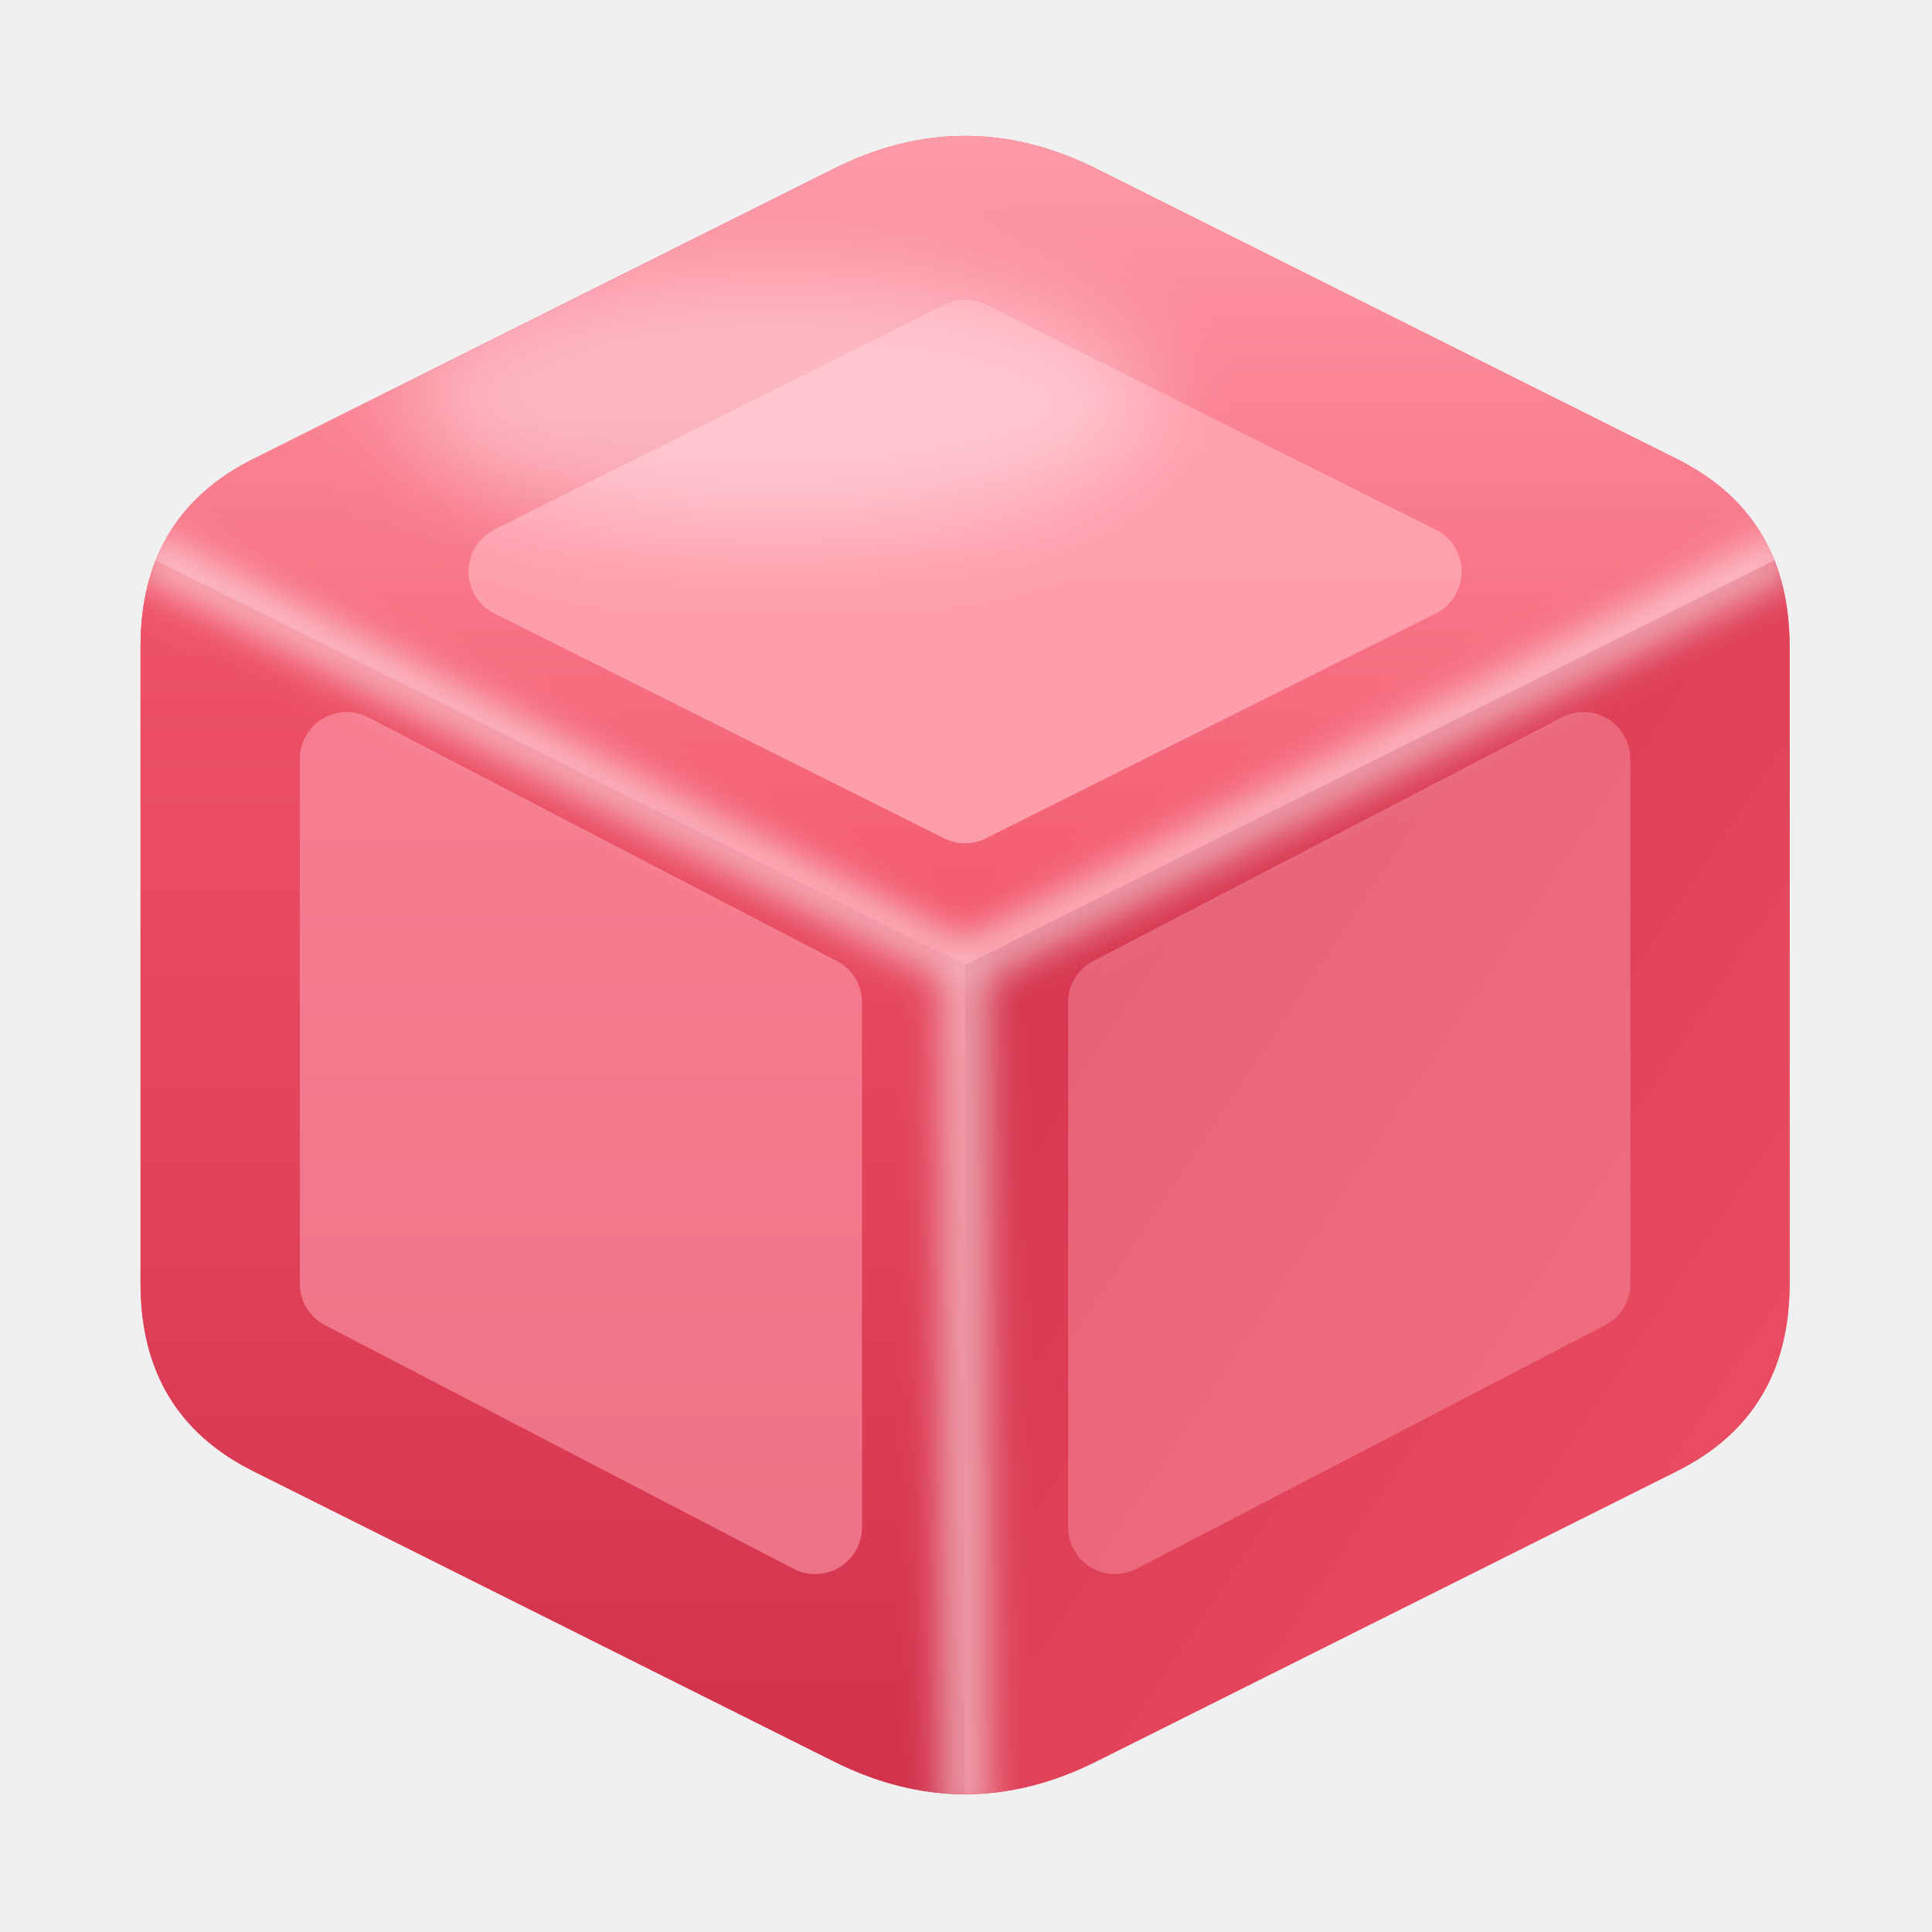
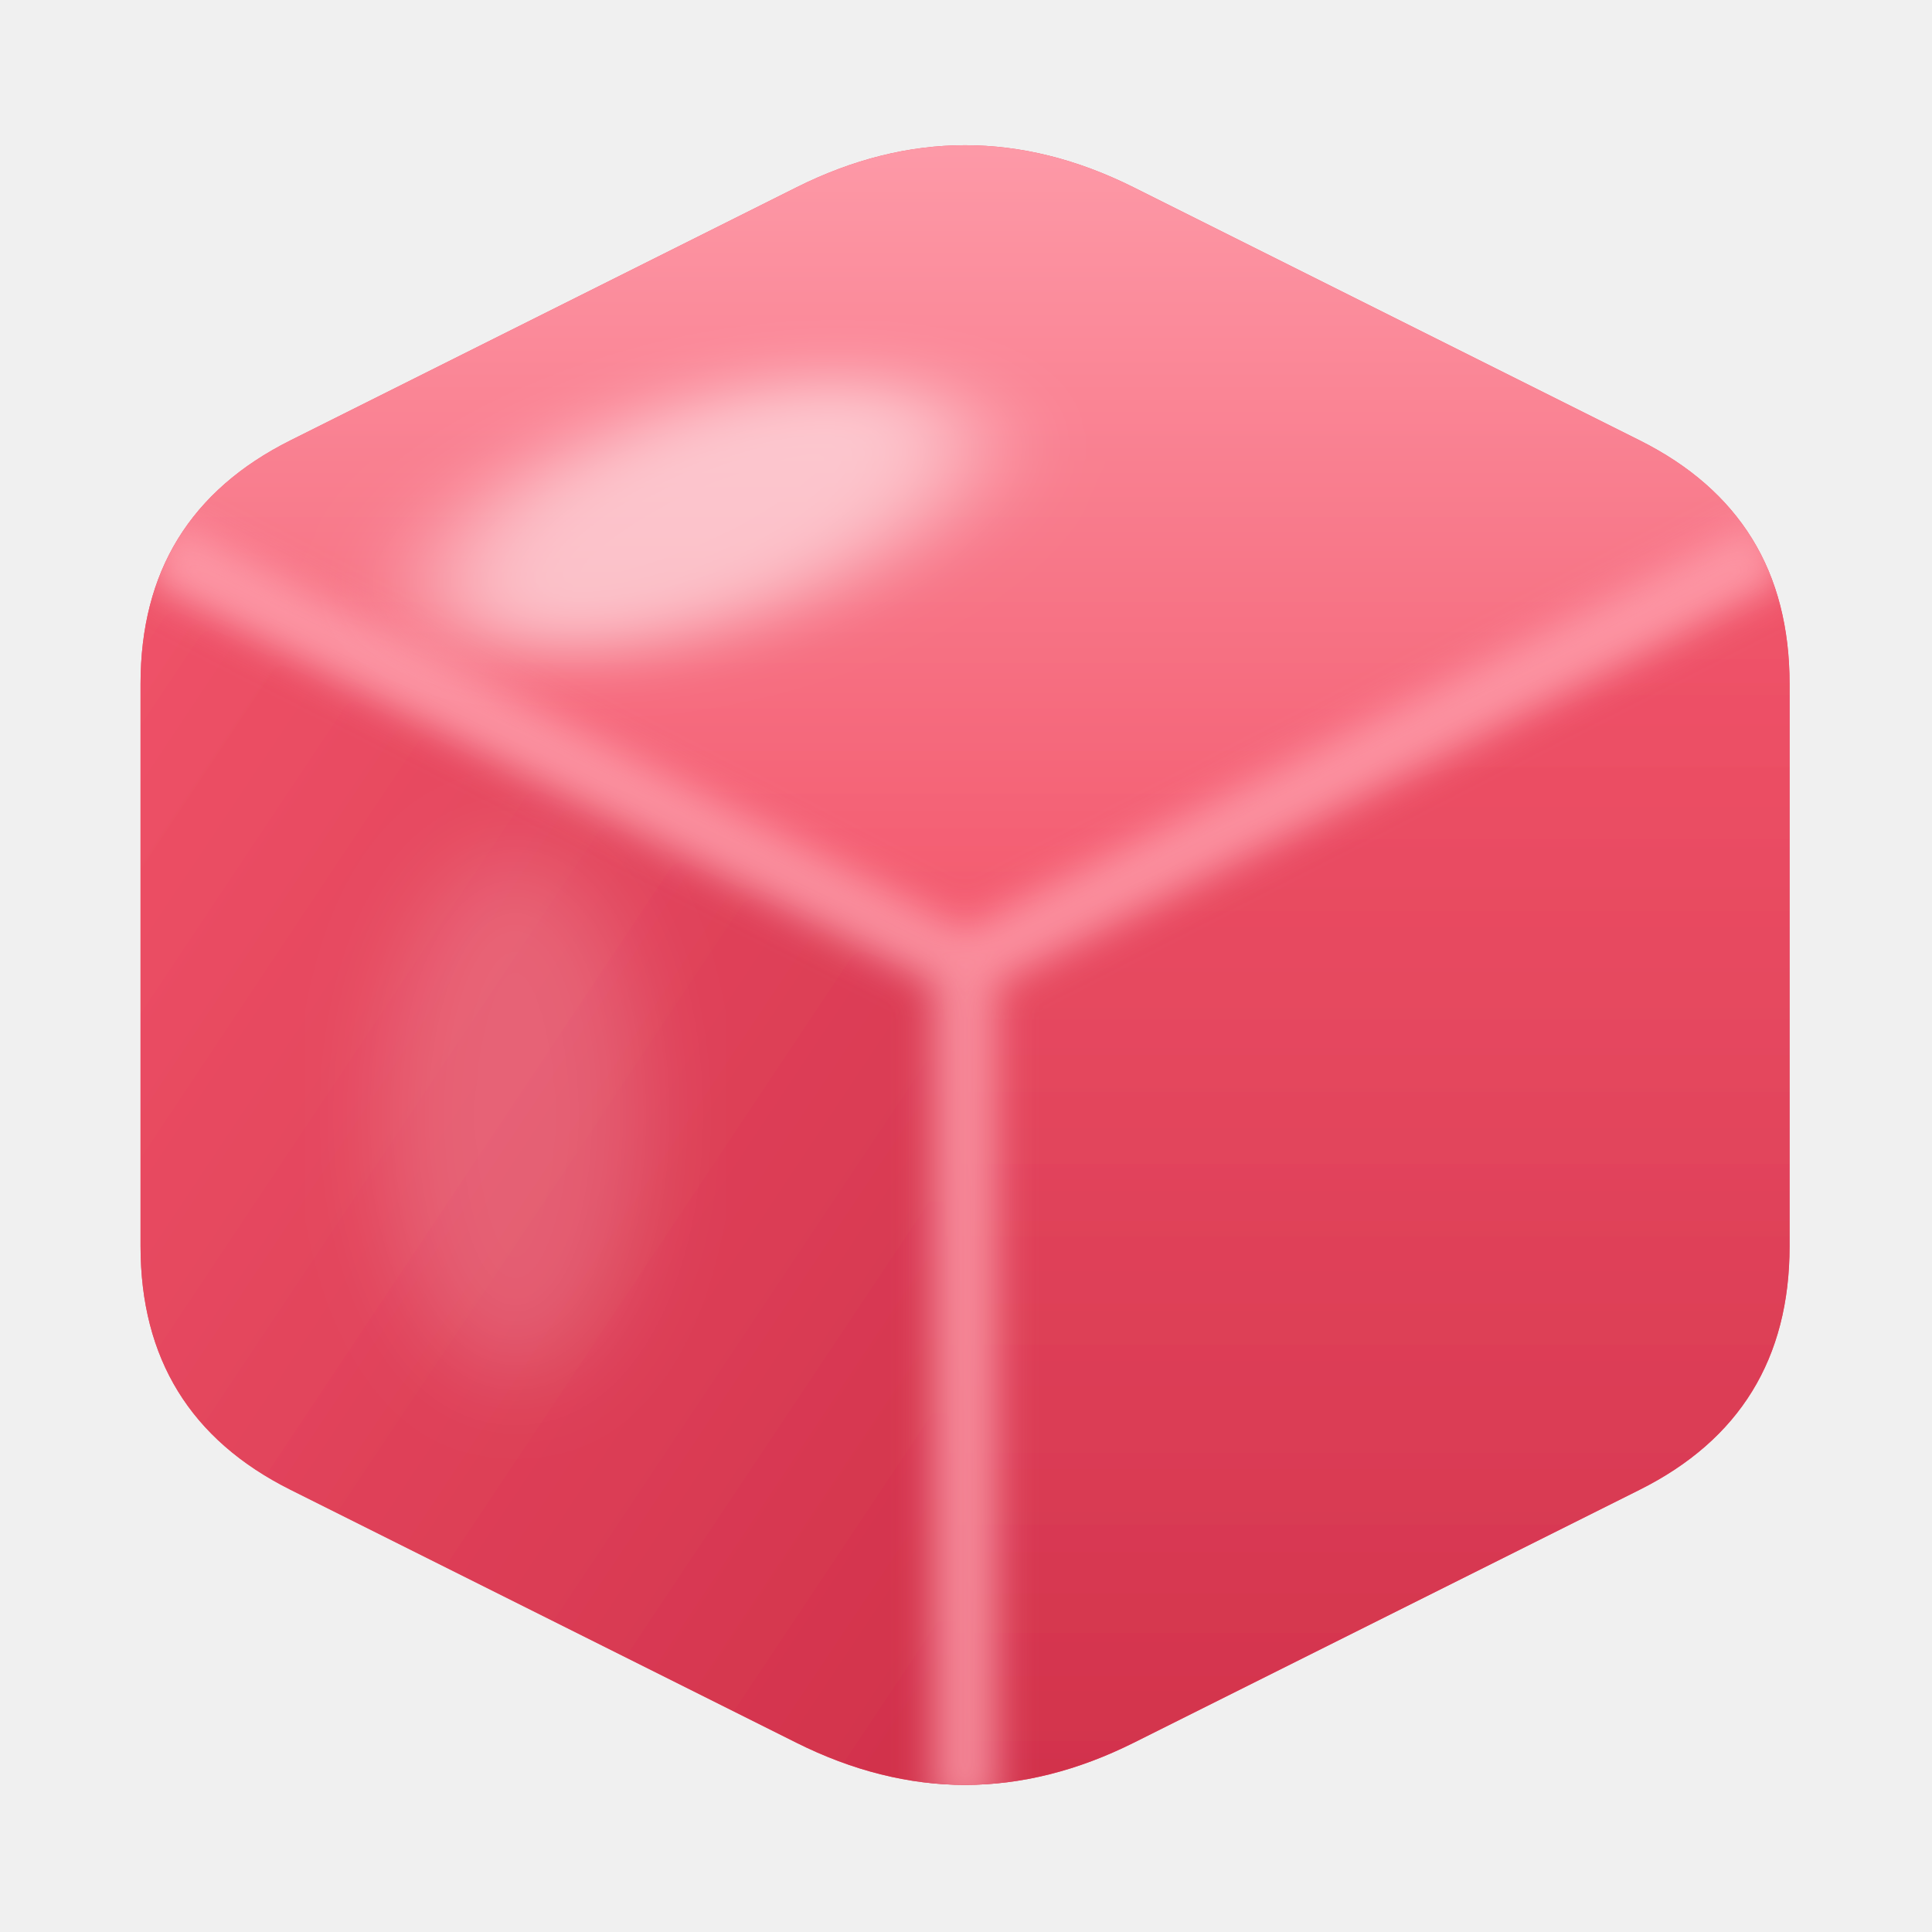
<svg xmlns="http://www.w3.org/2000/svg" viewBox="-1.5 -1.5 103.1 103.1">
  <defs>
    <filter id="s" x="-10%" y="-10%" width="120%" height="120%">
      <feGaussianBlur stdDeviation="1" />
    </filter>
    <filter id="w" x="-30%" y="-30%" width="160%" height="160%">
      <feGaussianBlur stdDeviation="2.4" />
    </filter>
    <clipPath id="h">
-       <path d="M43 7.5 Q50 4 57 7.5 L88 23 Q94 26 94 33 V67 Q94 74 88 77 L57 92.5 Q50 96 43 92.5 L12 77 Q6 74 6 67 V33 Q6 26 12 23 Z" />
+       <path d="M41 8.5 Q50 4 59 8.5 L86 22 Q94 26 94 35 V65 Q94 74 86 78 L59 91.5 Q50 96 41 91.5 L14 78 Q6 74 6 65 V35 Q6 26 14 22 Z" />
    </clipPath>
    <linearGradient id="t" x1="0" y1="0" x2="0" y2="1">
      <stop offset="0" stop-color="#FFA3B0" />
      <stop offset="1" stop-color="#F2566B" />
    </linearGradient>
-     <linearGradient id="a" x1="0" y1="0" x2="0" y2="1">
+     <linearGradient id="a" x1="0" y1="0" x2="1" y2="1">
      <stop offset="0" stop-color="#F2566B" />
      <stop offset="1" stop-color="#CF2F49" />
    </linearGradient>
-     <linearGradient id="r" x1="0" y1="0" x2="1" y2="1">
-       <stop offset="0" stop-color="#CF2F49" />
-       <stop offset="1" stop-color="#F2566B" />
+     <linearGradient id="r" x1="0" y1="0" x2="0" y2="1">
+       <stop offset="0" stop-color="#F2566B" />
+       <stop offset="1" stop-color="#CF2F49" />
    </linearGradient>
  </defs>
  <g clip-path="url(#h)">
    <rect width="100" height="100" fill="#F2566B" />
-     <polygon points="50,0 100,25 50,50 0,25" fill="url(#t)" />
-     <polygon points="0,25 50,50 50,100 0,75" fill="url(#a)" />
-     <polygon points="100,25 50,50 50,100 100,75" fill="url(#r)" />
-     <polygon points="50,17 74,29 50,41 26,29" fill="#FFA3B0" stroke="#FFA3B0" stroke-linejoin="round" stroke-width="5" opacity=".9" />
-     <polygon points="17,39 42,52 42,80 17,67" fill="#FFA3B0" stroke="#FFA3B0" stroke-linejoin="round" stroke-width="5" opacity=".55" />
-     <polygon points="83,39 58,52 58,80 83,67" fill="#FFA3B0" stroke="#FFA3B0" stroke-linejoin="round" stroke-width="5" opacity=".4" />
-     <path d="M50 50 L6 28 M50 50 L94 28 M50 50 V96" fill="none" stroke="#FFFFFF" stroke-width="2.2" opacity=".6" filter="url(#s)" />
-     <ellipse cx="40" cy="20" rx="20" ry="7" fill="#FFFFFF" opacity=".4" filter="url(#w)" />
+     <g filter="url(#s)">
+       <polygon points="50,0 100,25 50,50 0,25" fill="url(#t)" />
+       <polygon points="0,25 50,50 50,100 0,75" fill="url(#a)" />
+       <polygon points="100,25 50,50 50,100 100,75" fill="url(#r)" />
+     </g>
+     <path d="M50 50 L7 28 M50 50 L93 28 M50 50 V95" fill="none" stroke="#FFA3B0" stroke-width="3.4" opacity=".75" filter="url(#s)" />
+     <ellipse cx="36" cy="26" rx="15" ry="6" fill="#FFFFFF" opacity=".55" filter="url(#w)" transform="rotate(-18 36 26)" />
+     <ellipse cx="26" cy="58" rx="7" ry="14" fill="#FFFFFF" opacity=".16" filter="url(#w)" />
  </g>
</svg>
